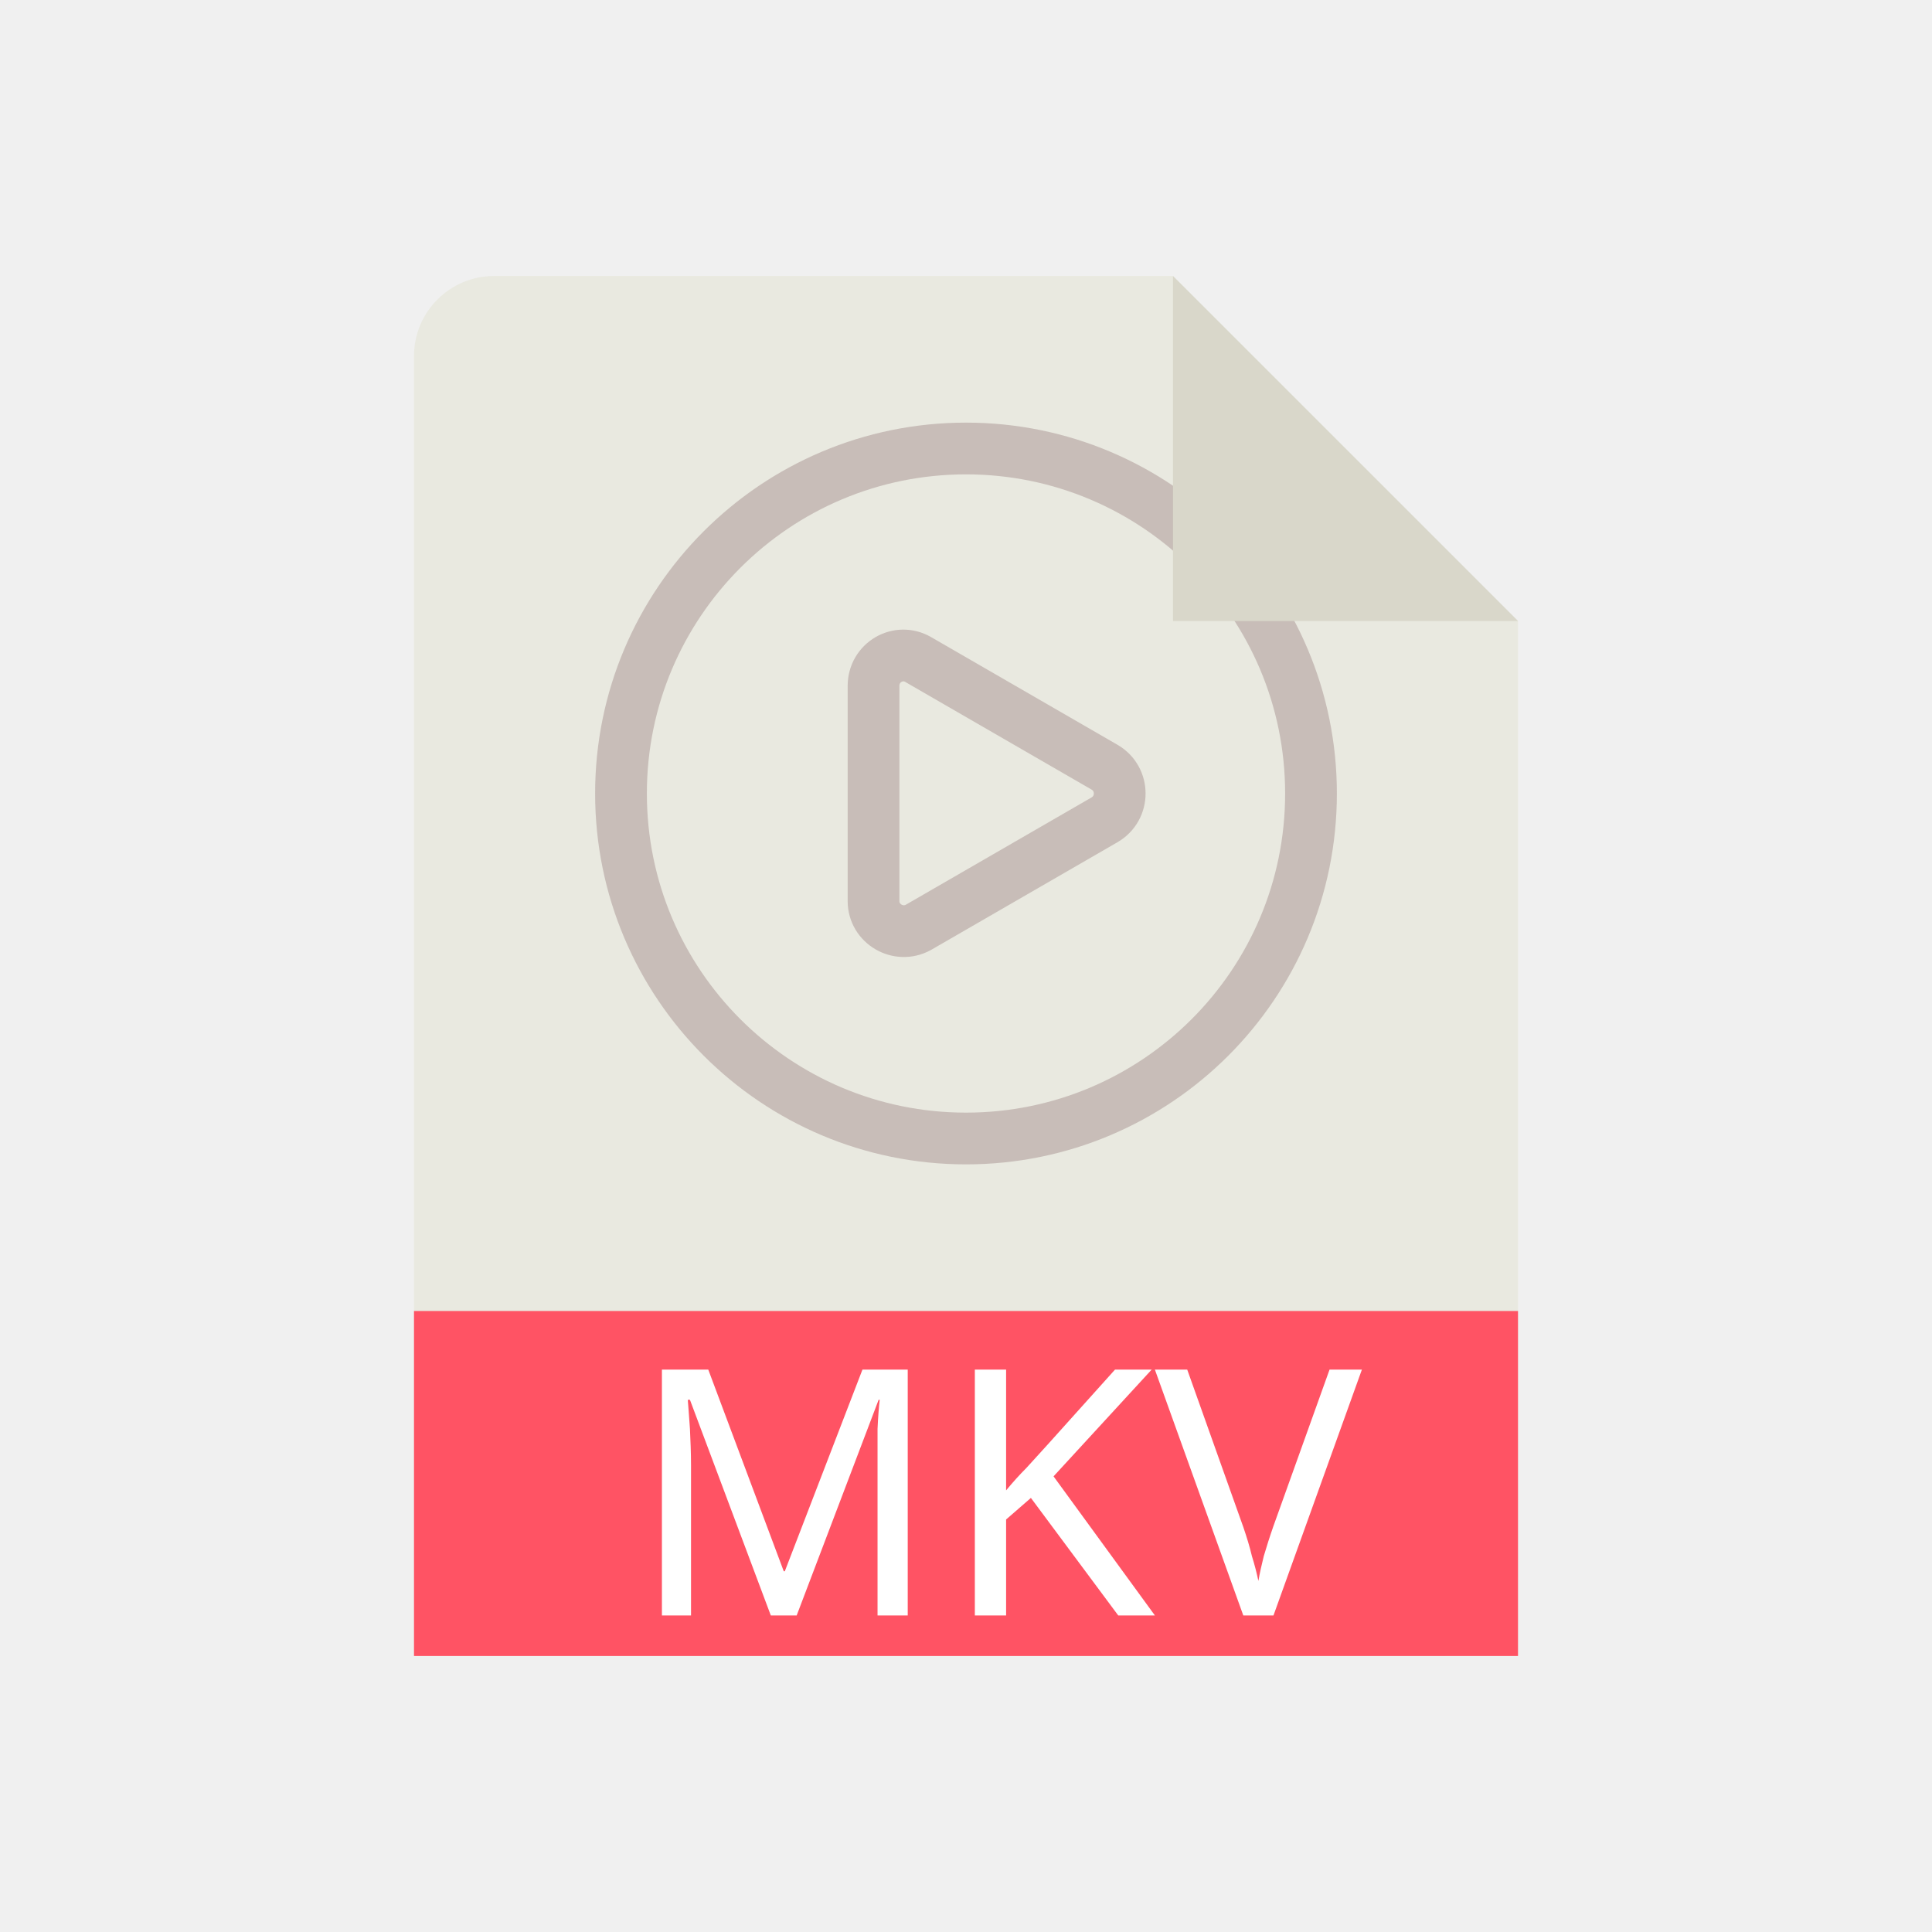
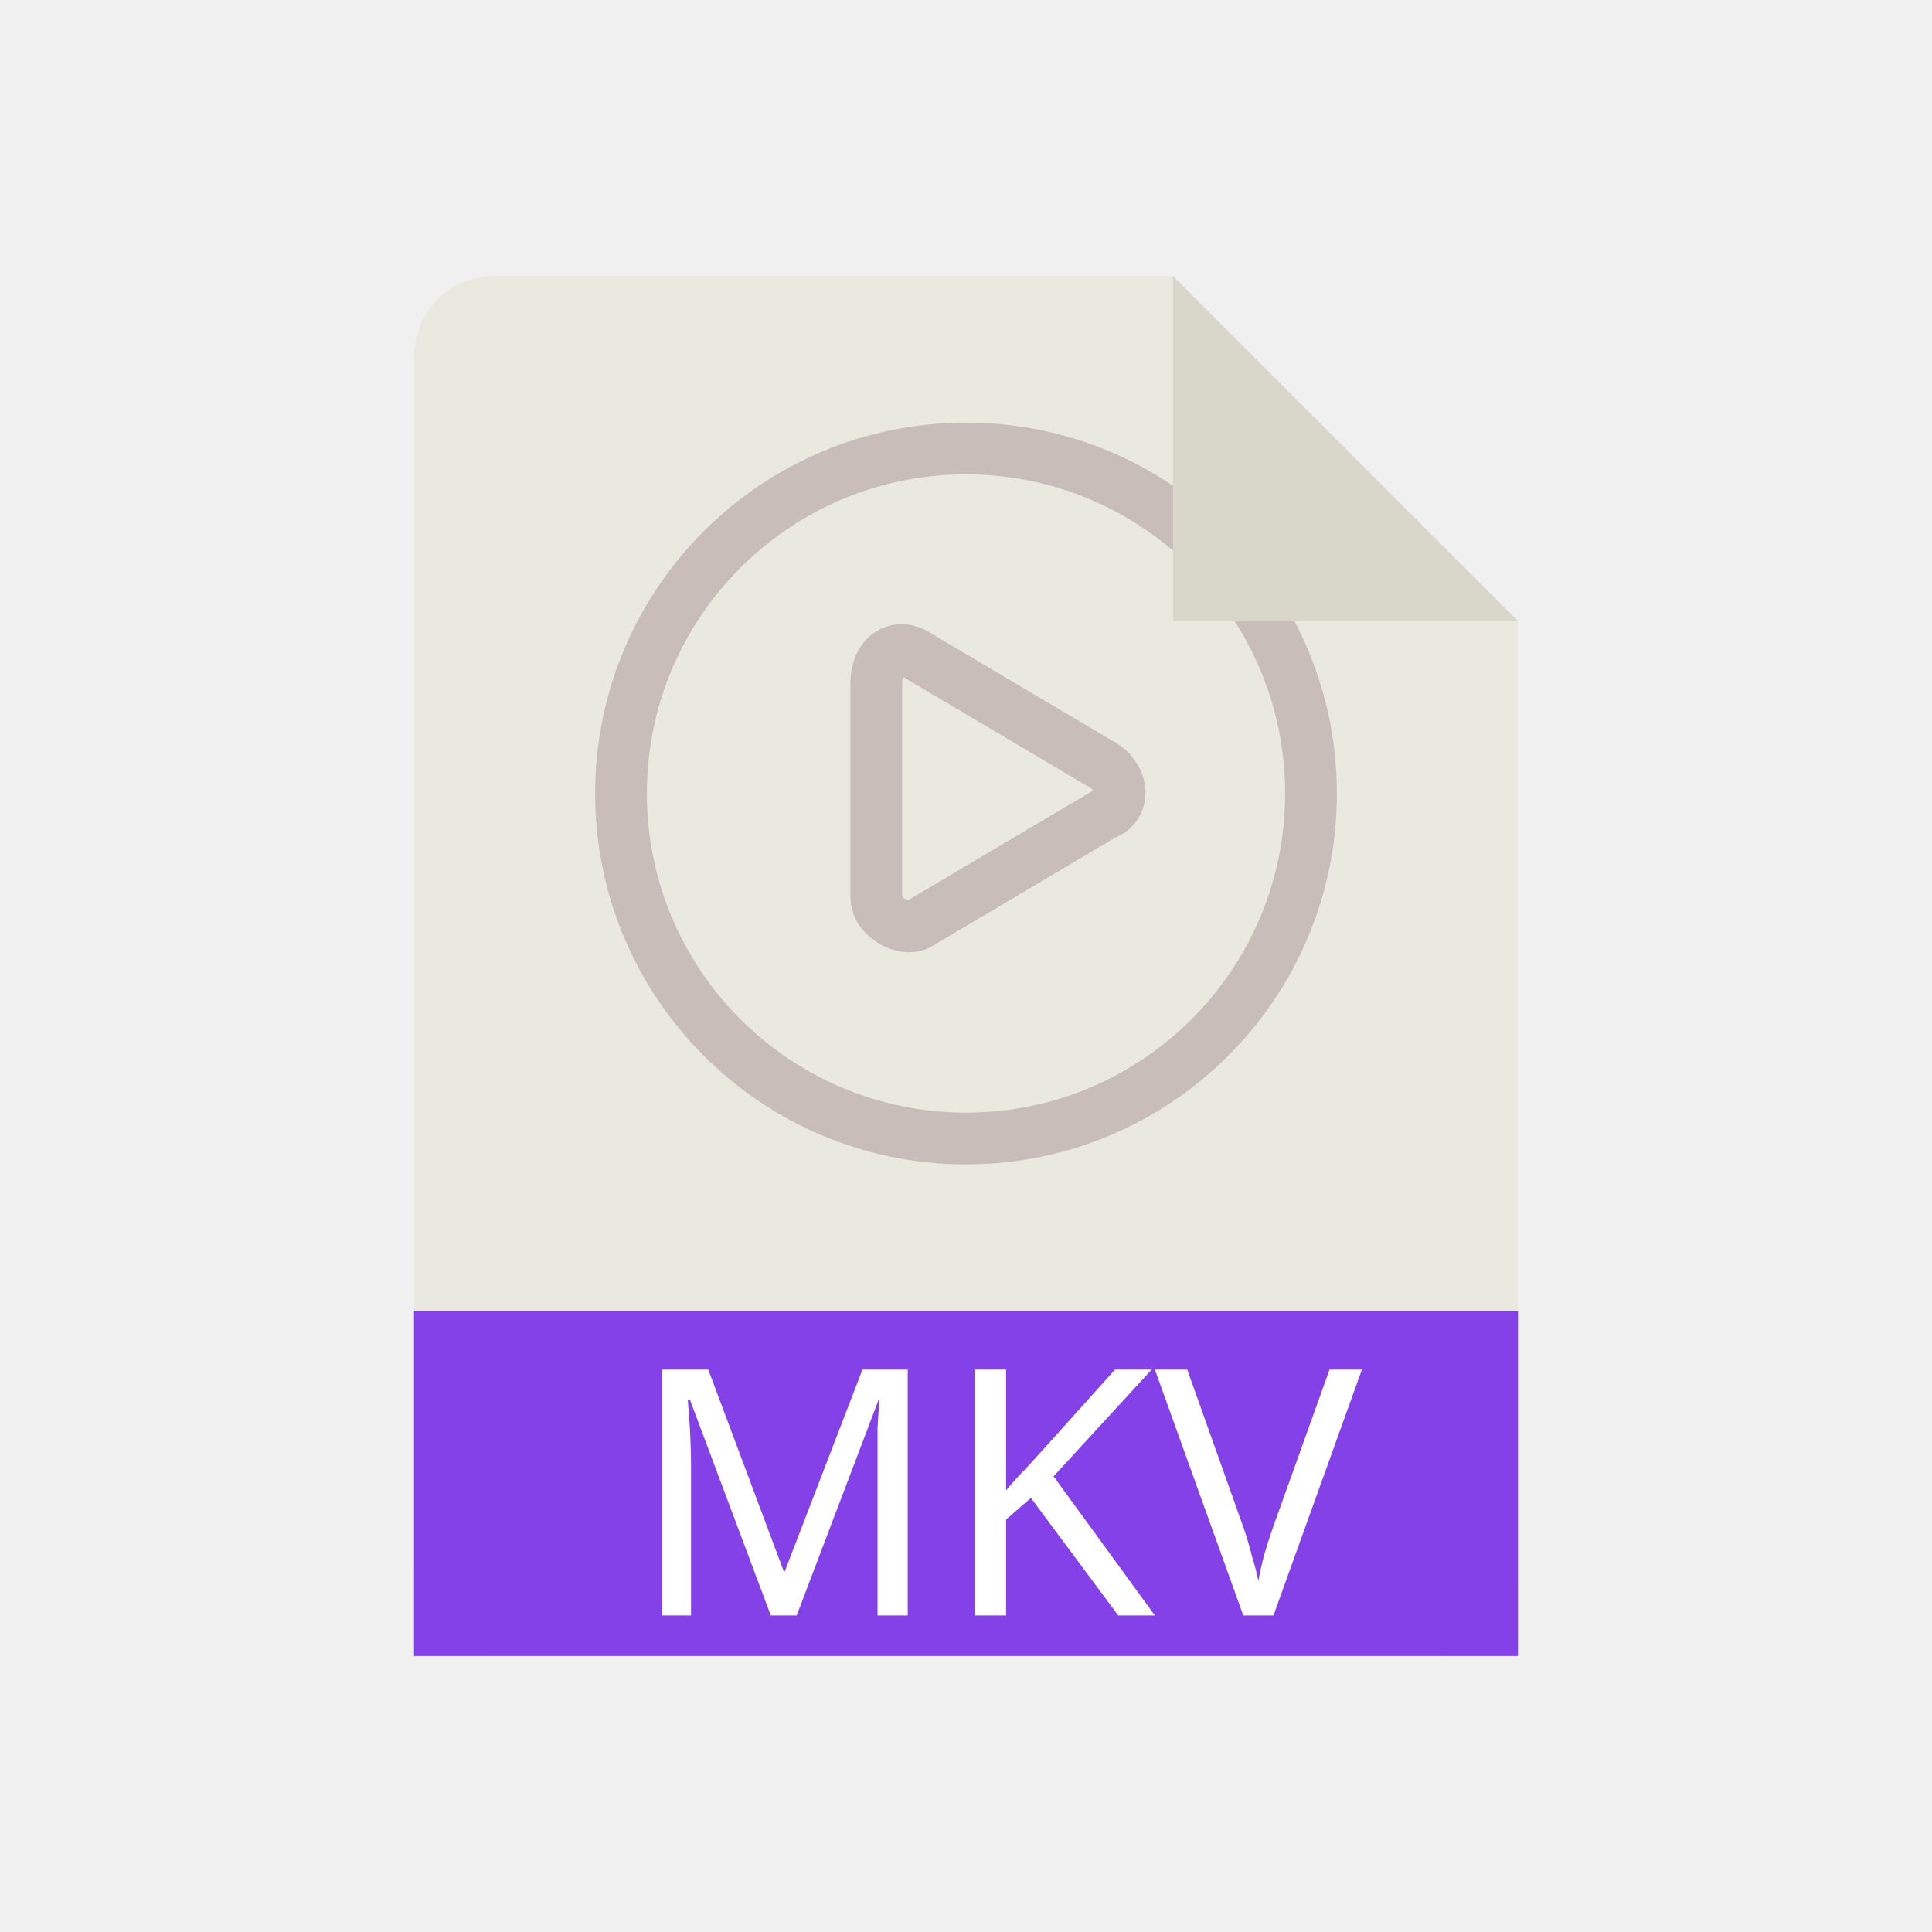
- <svg xmlns="http://www.w3.org/2000/svg" xmlns:xlink="http://www.w3.org/1999/xlink" version="1.1" x="0px" y="0px" viewBox="0 0 28 28" style="enable-background:new 0 0 28 28;" xml:space="preserve">
+ <svg xmlns="http://www.w3.org/2000/svg" xmlns:xlink="http://www.w3.org/1999/xlink" version="1.1" id="Layer_1" x="0px" y="0px" viewBox="0 0 28 28" style="enable-background:new 0 0 28 28;" xml:space="preserve">
  <style type="text/css">
- 	.st0{clip-path:url(#SVGID_00000031924943402988948640000003676923202736652991_);}
+ 	.st0{clip-path:url(#SVGID_00000012472270158570505090000014725219784187880356_);}
	.st1{fill:#E9E9E0;}
	.st2{fill:none;stroke:#C8BDB8;stroke-width:0.75;stroke-miterlimit:10;}
	.st3{fill:#D9D7CA;}
- 	.st4{fill:#FF5364;}
+ 	.st4{fill:#8441E8;}
	.st5{fill:#FFFFFF;}
	.st6{font-family:'Tahoma';}
	.st7{font-size:5px;}
</style>
  <g id="Guides">
</g>
  <g id="Background">
    <g>
-       <defs>
-         <rect id="SVGID_1_" x="1.79" y="2.52" transform="matrix(-0.7071 0.7071 -0.7071 -0.7071 32.549 17.0178)" width="21.92" height="25.46" />
-       </defs>
-       <clipPath id="SVGID_00000081614969458683484140000006497697502151330486_">
-         <use xlink:href="#SVGID_1_" style="overflow:visible;" />
-       </clipPath>
-       <g style="clip-path:url(#SVGID_00000081614969458683484140000006497697502151330486_);">
-         <path class="st1" d="M20.84,24H7.16C6.52,24,6,23.48,6,22.84V5.16C6,4.52,6.52,4,7.16,4h13.67C21.48,4,22,4.52,22,5.16v17.67     C22,23.48,21.48,24,20.84,24z" />
+       <g>
+         <defs>
+           <rect id="SVGID_1_" x="1.8" y="2.5" transform="matrix(0.7071 -0.7071 0.7071 0.7071 -7.049 13.4824)" width="21.9" height="25.5" />
+         </defs>
+         <clipPath id="SVGID_00000181800669243062202250000017284596830820446643_">
+           <use xlink:href="#SVGID_1_" style="overflow:visible;" />
+         </clipPath>
+         <g style="clip-path:url(#SVGID_00000181800669243062202250000017284596830820446643_);">
+           <path class="st1" d="M20.8,24H7.2C6.5,24,6,23.5,6,22.8V5.2C6,4.5,6.5,4,7.2,4h13.7C21.5,4,22,4.5,22,5.2v17.7      C22,23.5,21.5,24,20.8,24z" />
+         </g>
      </g>
    </g>
    <circle class="st2" cx="14" cy="11.5" r="5" />
    <polyline class="st3" points="22,9 17,9 17,4  " />
    <rect x="6" y="19" class="st4" width="16" height="5" />
    <text transform="matrix(1 0 0 1 9.1086 23.4121)" class="st5 st6 st7">MKV</text>
-     <path class="st2" d="M16.01,11.12l-2.7-1.56c-0.29-0.17-0.65,0.04-0.65,0.38v3.12c0,0.33,0.36,0.54,0.65,0.38l2.7-1.56   C16.3,11.71,16.3,11.29,16.01,11.12z" />
+     <path class="st2" d="M16,11.1l-2.7-1.6c-0.3-0.2-0.6,0-0.6,0.4v3.1c0,0.3,0.4,0.5,0.6,0.4l2.7-1.6C16.3,11.7,16.3,11.3,16,11.1z" />
  </g>
</svg>
